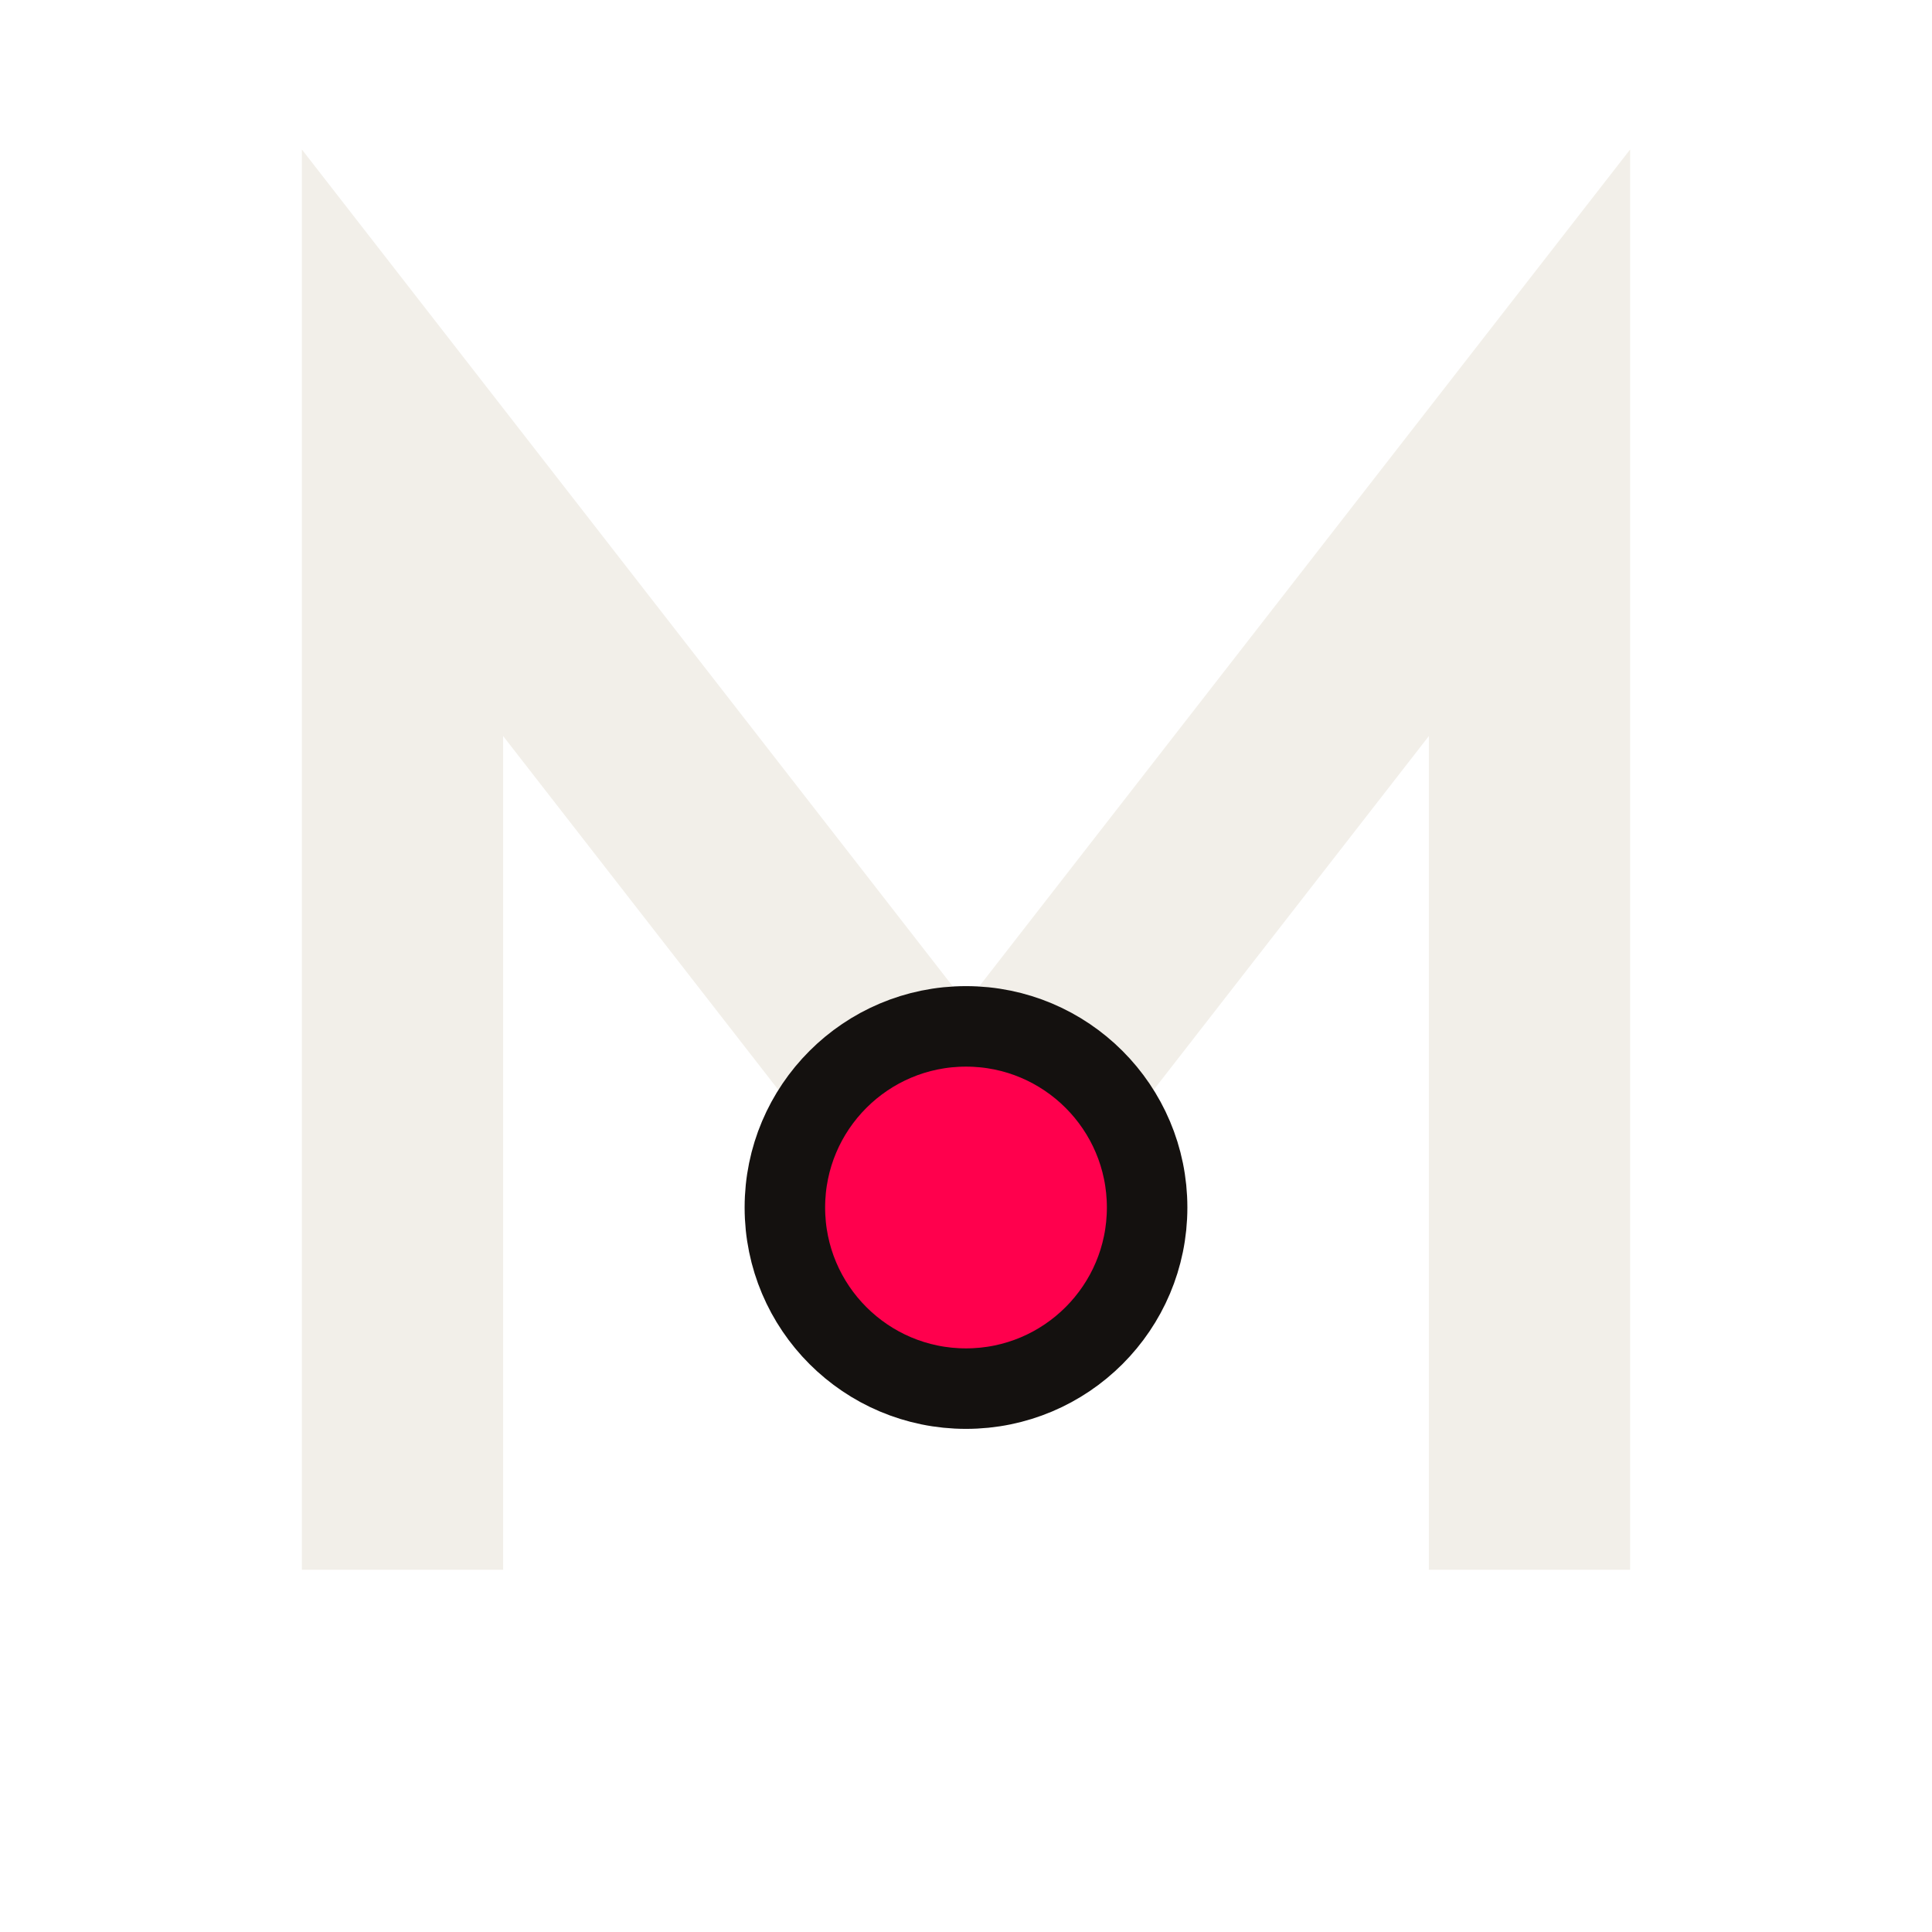
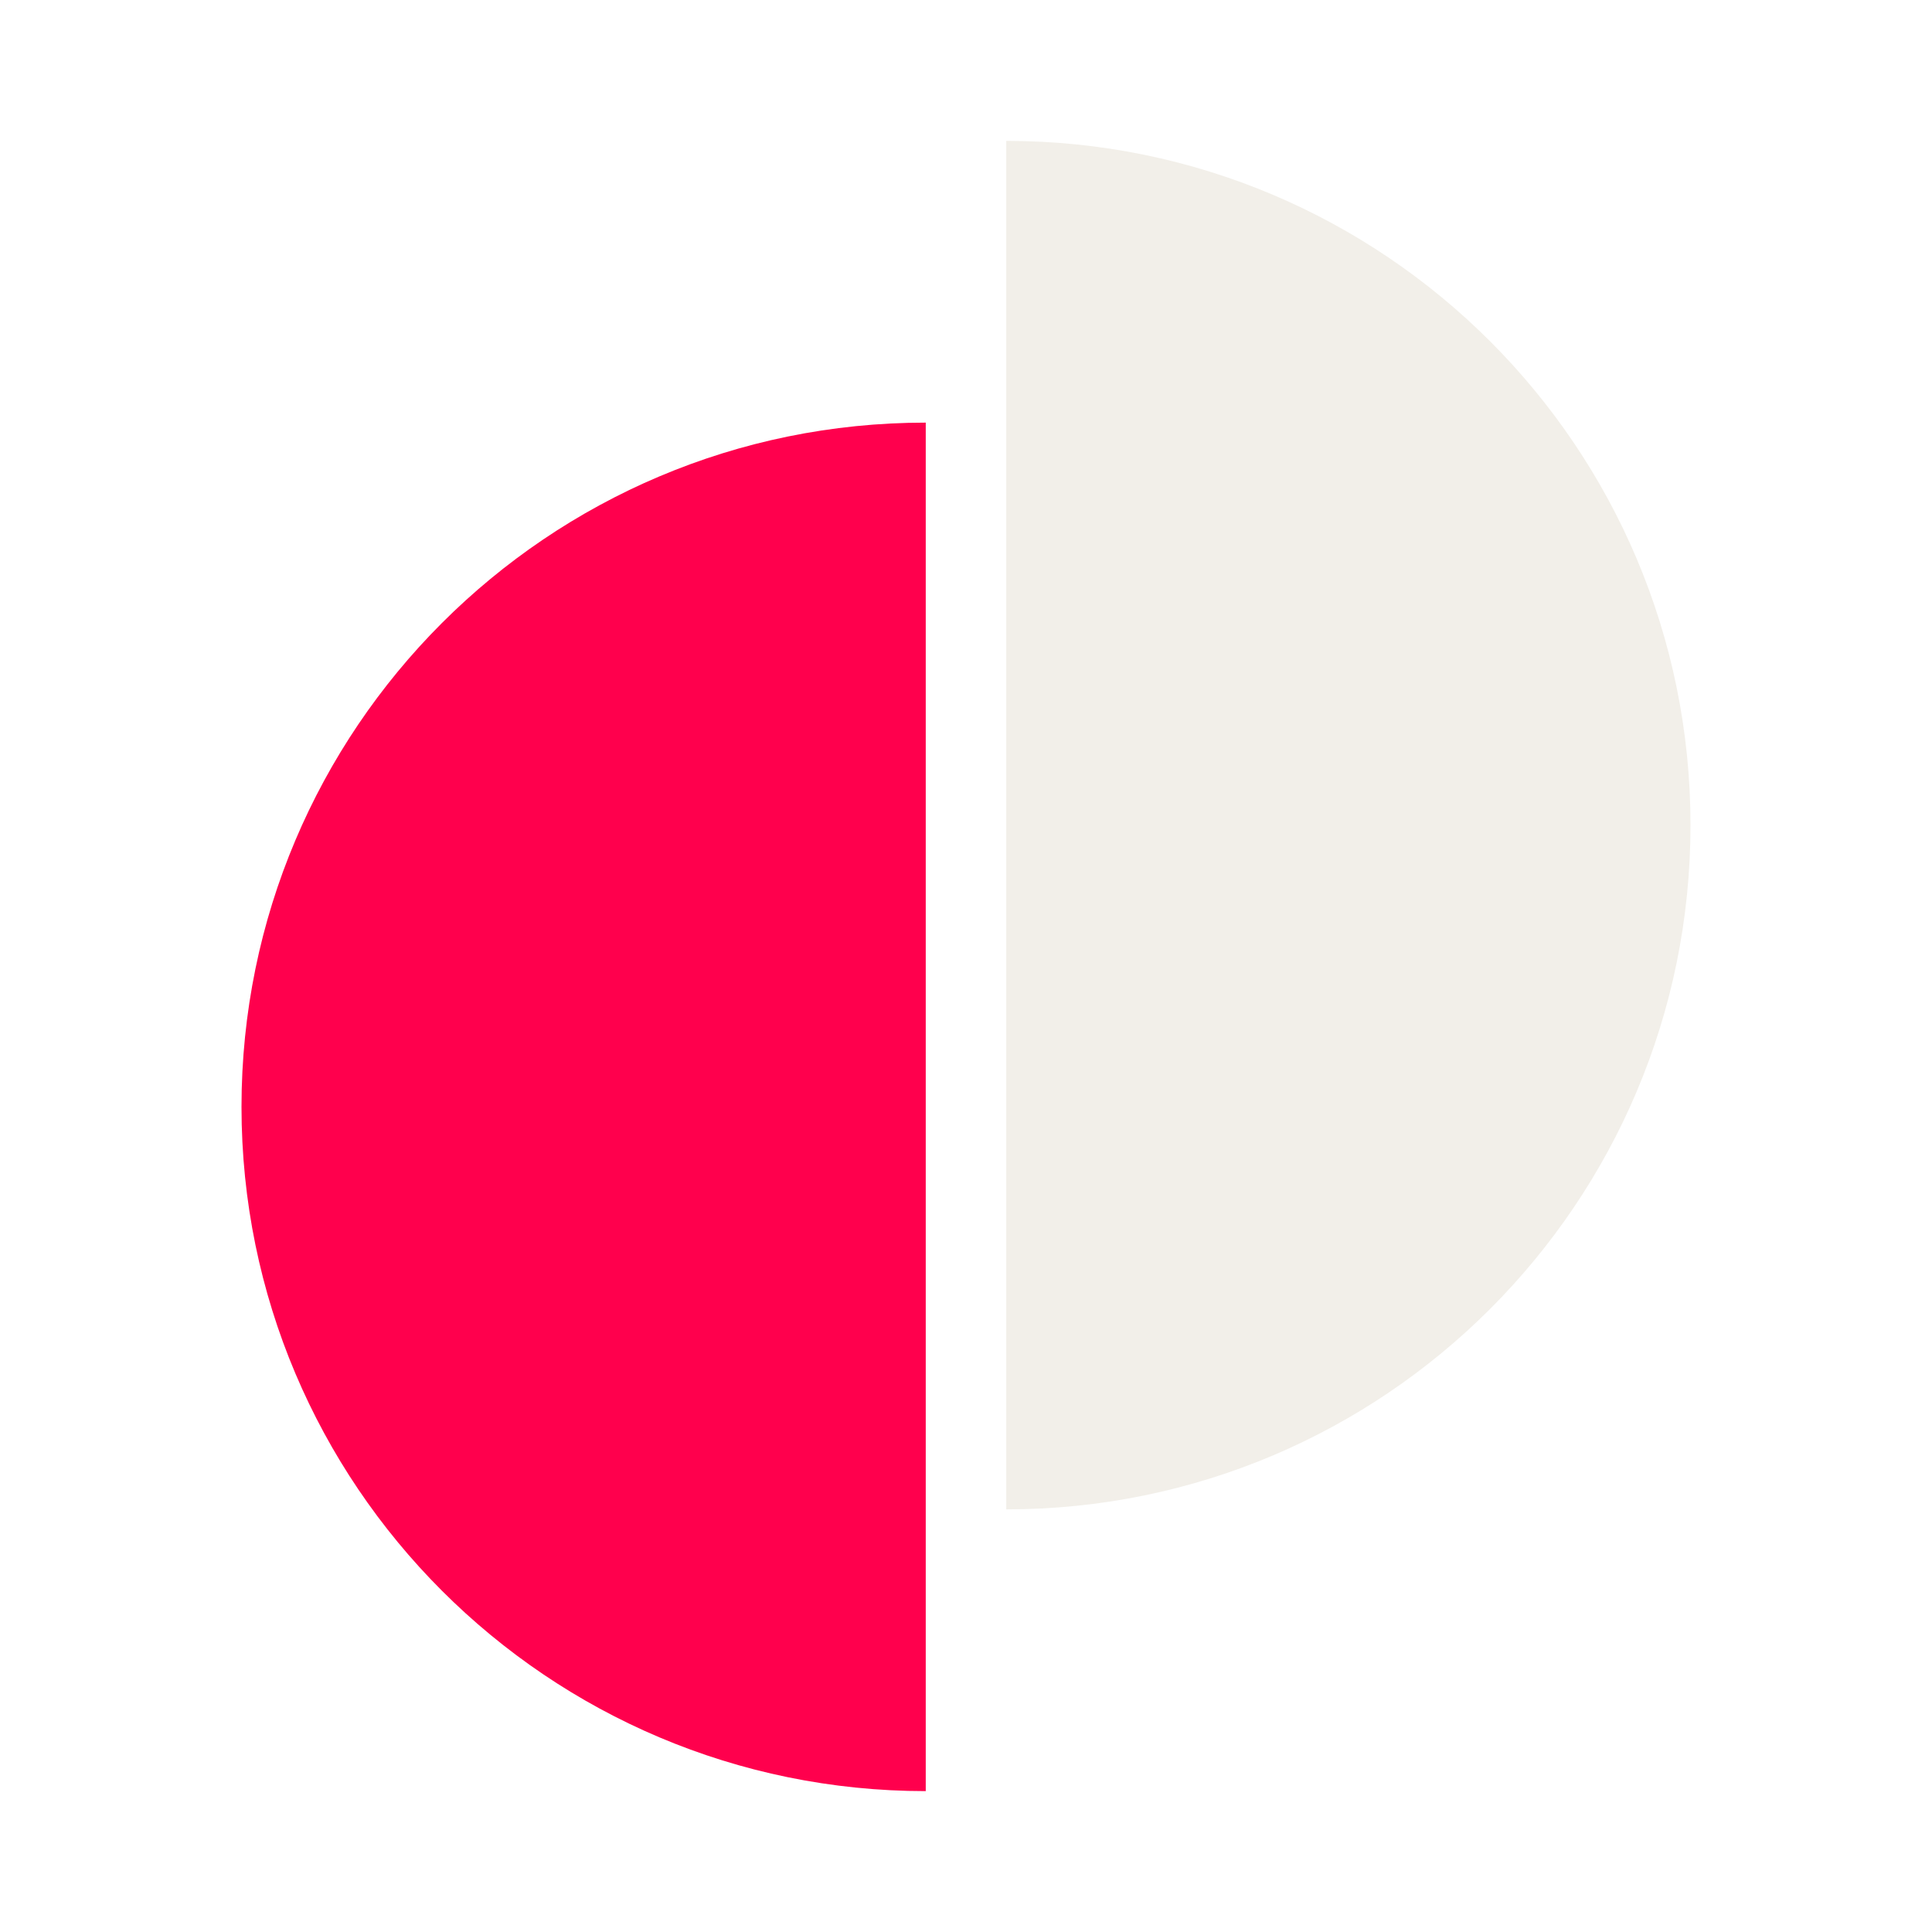
<svg xmlns="http://www.w3.org/2000/svg" width="96" height="96" viewBox="0 0 96 96" fill="none">
-   <path d="M20 78V22L48 58L76 22V78" stroke="#F2EFE9" stroke-width="10" stroke-linejoin="miter" />
-   <circle cx="48" cy="60" r="9" fill="#FF004D" stroke="#14110F" stroke-width="4" />
+   <path d="M46 14A34 34 0 0 0 46 82Z" transform="translate(0 7)" fill="#FF004D" />
+   <path d="M50 14A34 34 0 0 1 50 82Z" transform="translate(0 -7)" fill="#F2EFE9" />
</svg>
